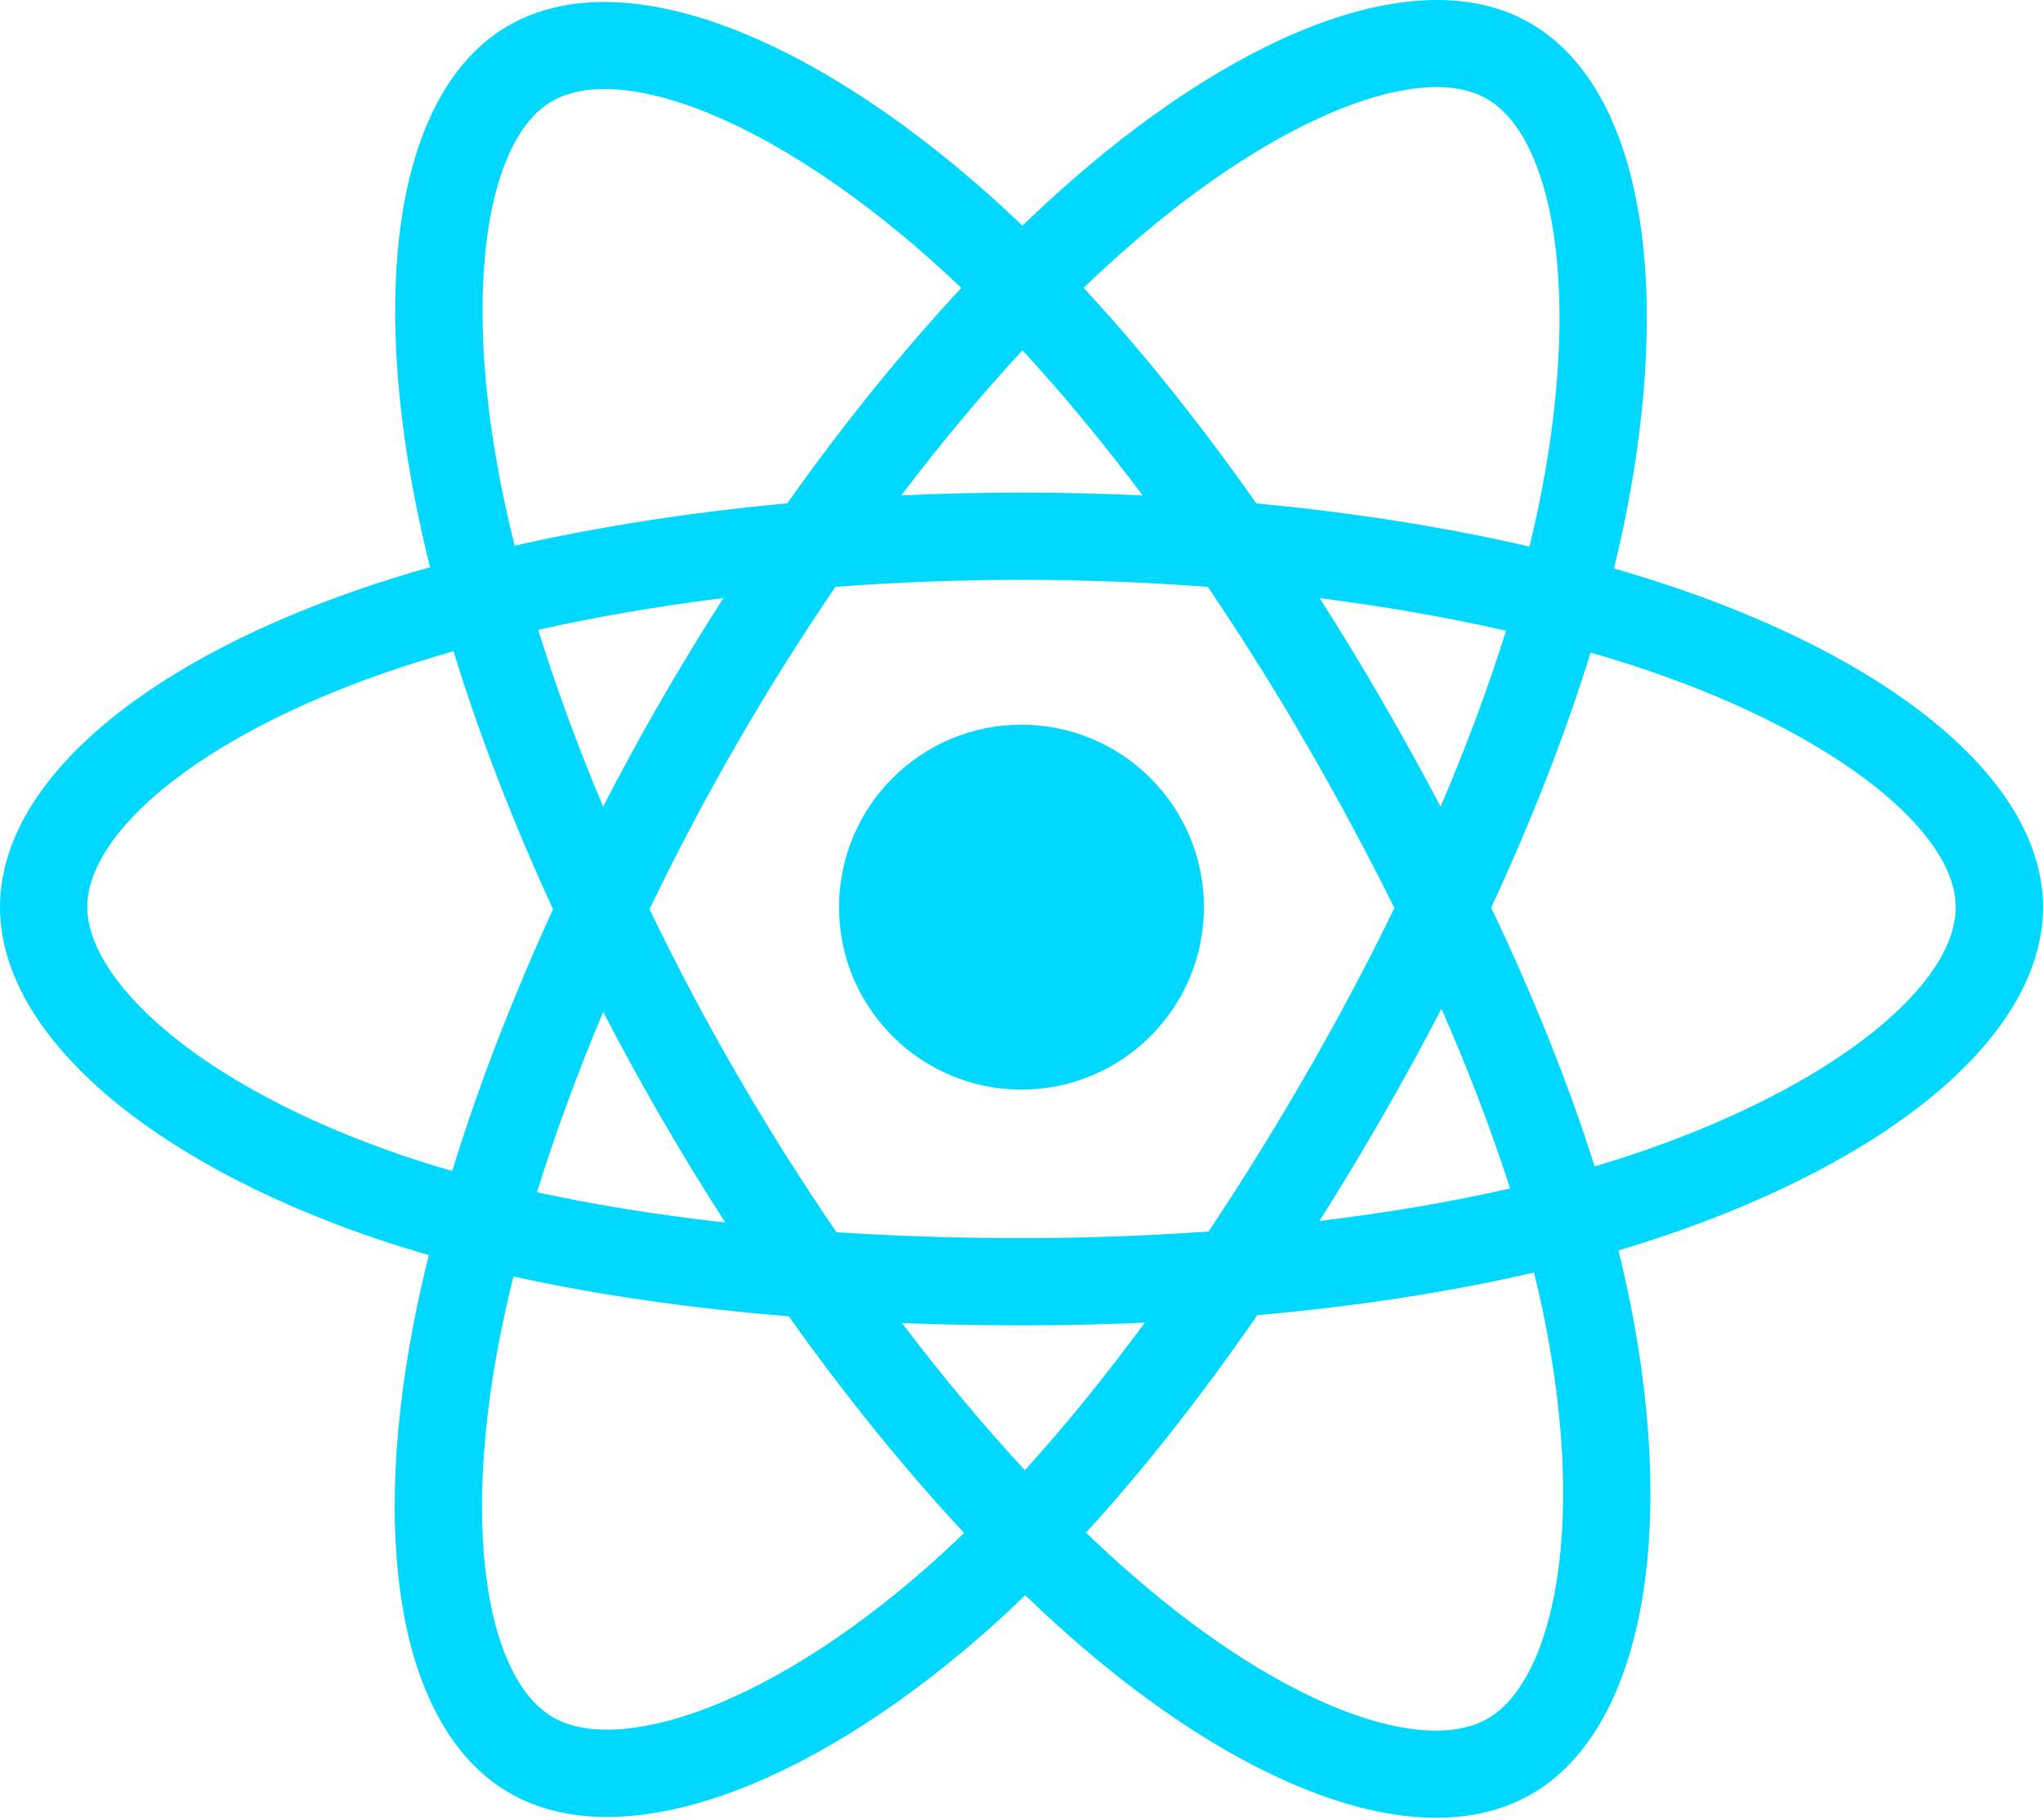
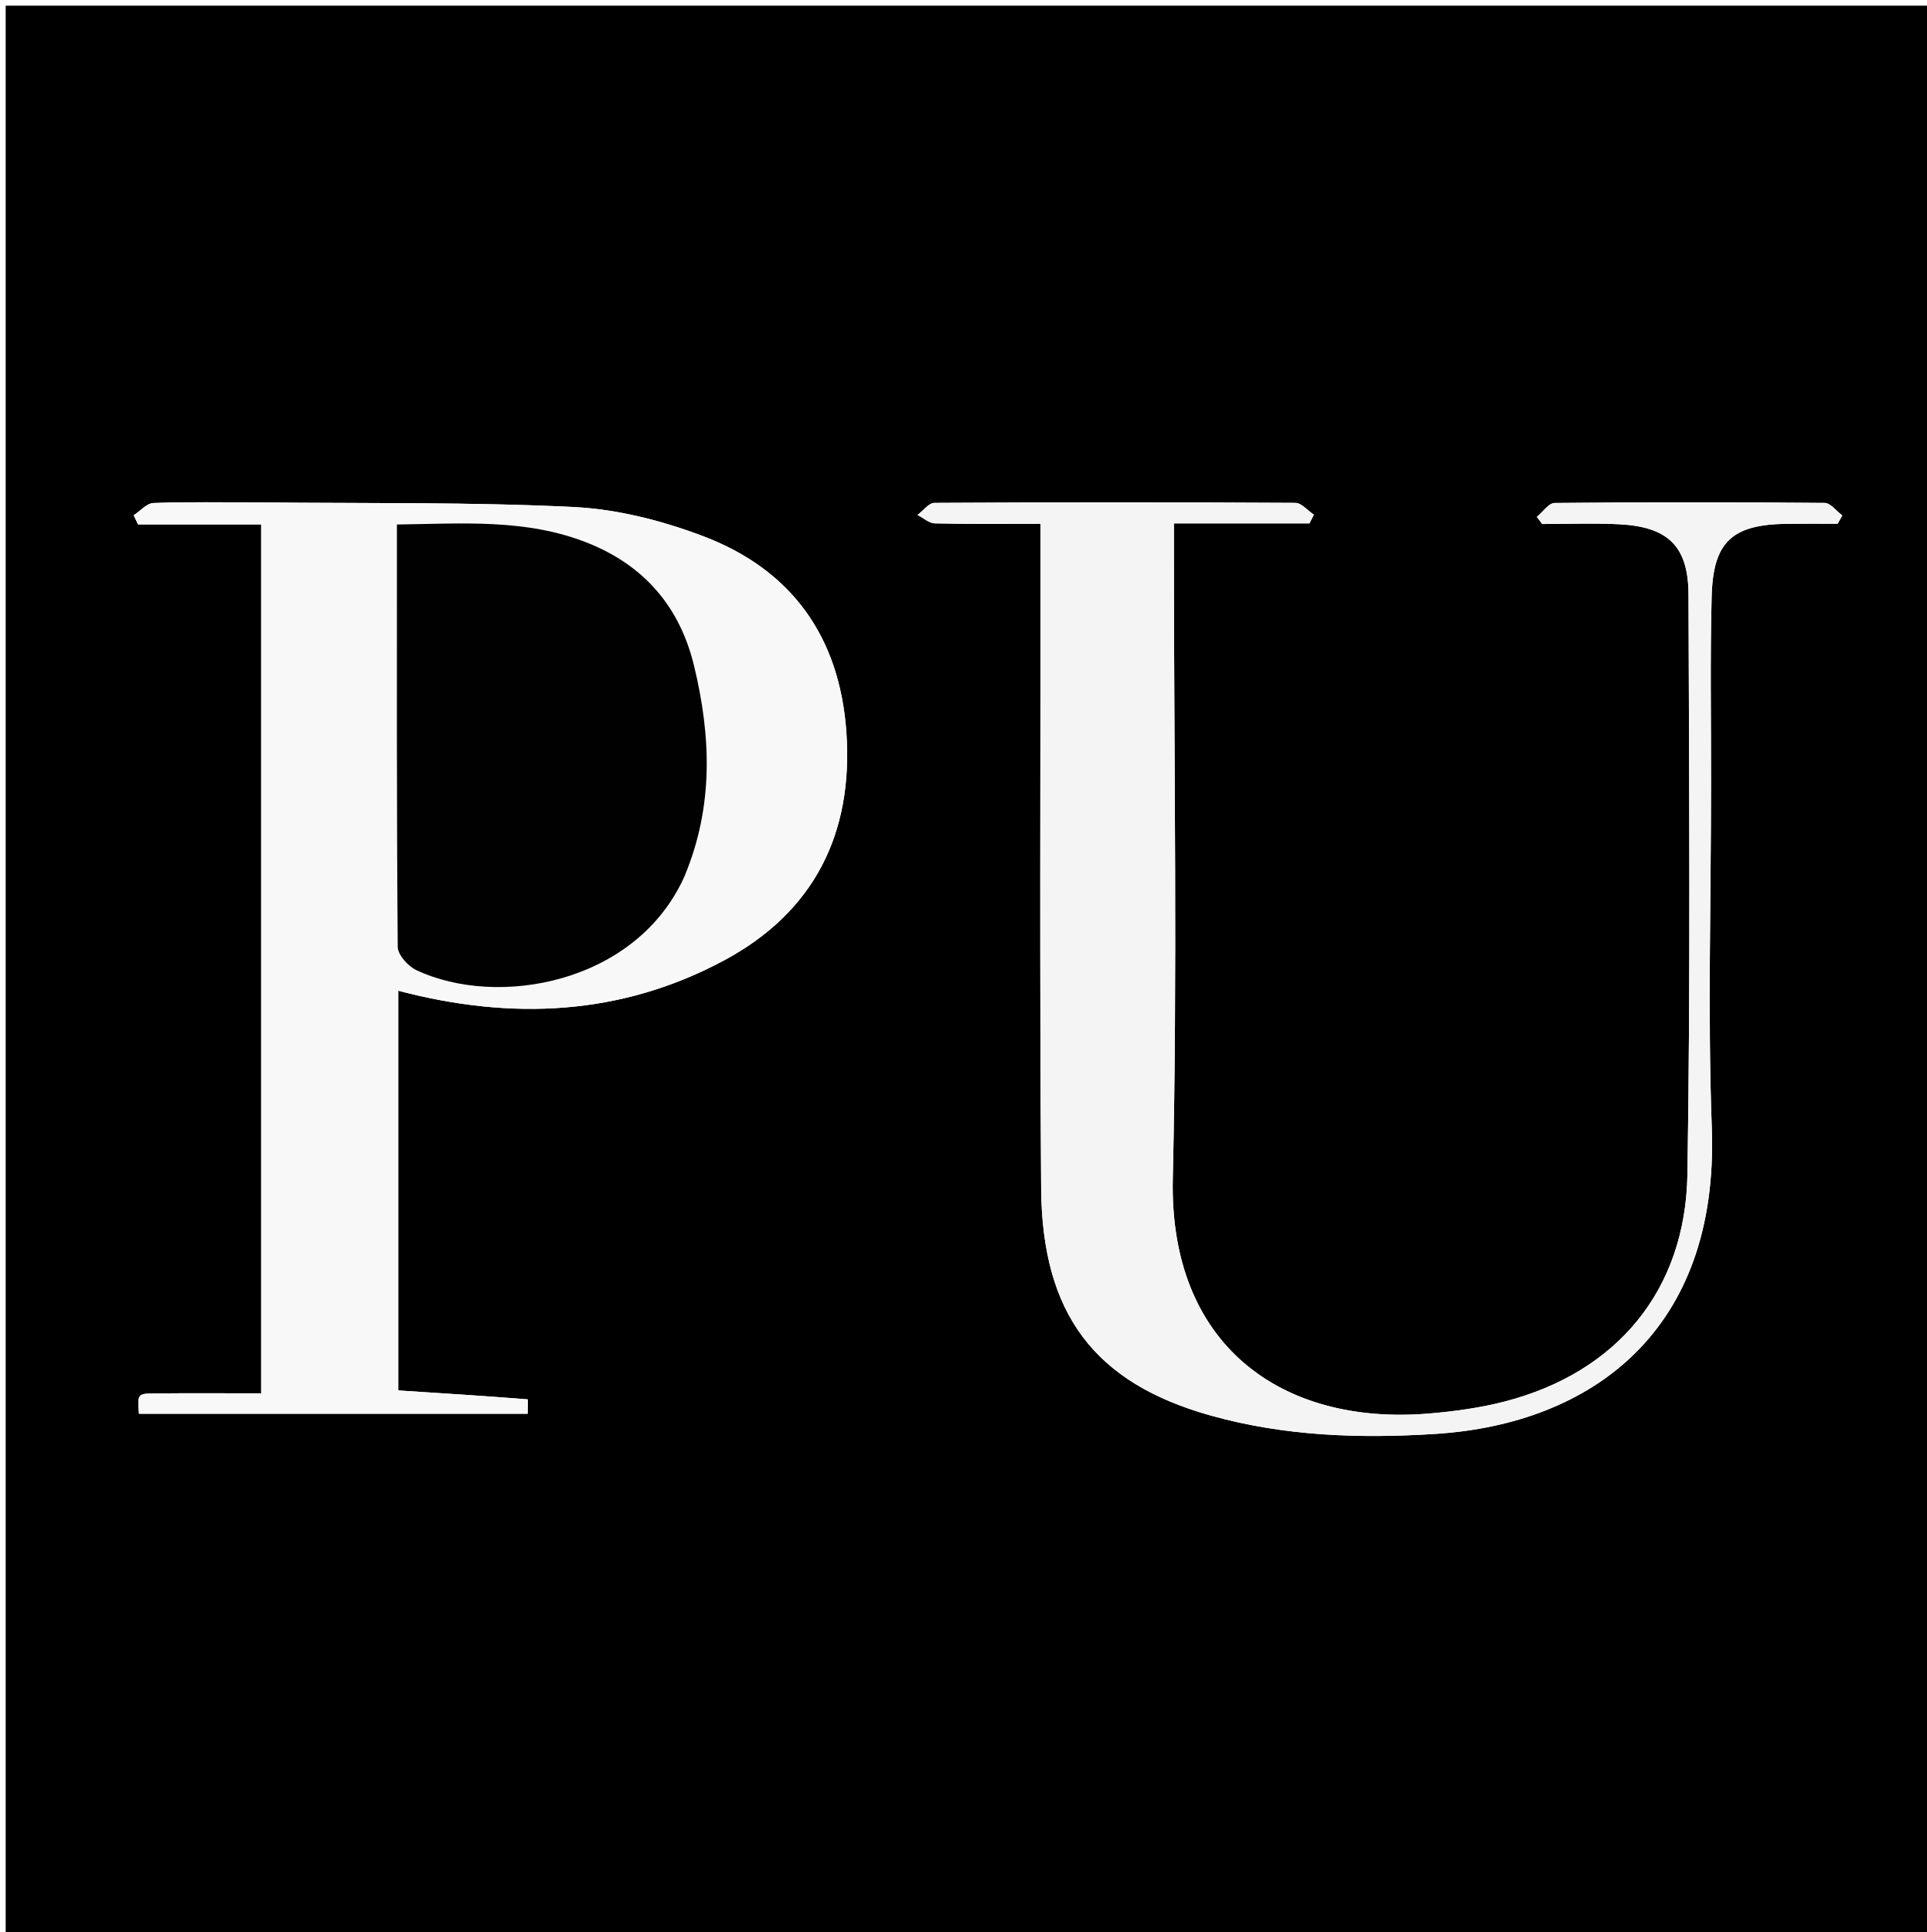
- <svg xmlns="http://www.w3.org/2000/svg" aria-hidden="true" role="img" class="iconify iconify--logos" width="35.93" height="32" preserveAspectRatio="xMidYMid meet" viewBox="0 0 256 228">
-   <path fill="#00D8FF" d="M210.483 73.824a171.49 171.49 0 0 0-8.24-2.597c.465-1.9.893-3.777 1.273-5.621c6.238-30.281 2.16-54.676-11.769-62.708c-13.355-7.7-35.196.329-57.254 19.526a171.23 171.23 0 0 0-6.375 5.848a155.866 155.866 0 0 0-4.241-3.917C100.759 3.829 77.587-4.822 63.673 3.233C50.33 10.957 46.379 33.89 51.995 62.588a170.974 170.974 0 0 0 1.892 8.48c-3.28.932-6.445 1.924-9.474 2.98C17.309 83.498 0 98.307 0 113.668c0 15.865 18.582 31.778 46.812 41.427a145.52 145.52 0 0 0 6.921 2.165a167.467 167.467 0 0 0-2.01 9.138c-5.354 28.2-1.173 50.591 12.134 58.266c13.744 7.926 36.812-.22 59.273-19.855a145.567 145.567 0 0 0 5.342-4.923a168.064 168.064 0 0 0 6.92 6.314c21.758 18.722 43.246 26.282 56.54 18.586c13.731-7.949 18.194-32.003 12.4-61.268a145.016 145.016 0 0 0-1.535-6.842c1.62-.48 3.21-.974 4.76-1.488c29.348-9.723 48.443-25.443 48.443-41.52c0-15.417-17.868-30.326-45.517-39.844Zm-6.365 70.984c-1.4.463-2.836.91-4.3 1.345c-3.24-10.257-7.612-21.163-12.963-32.432c5.106-11 9.31-21.767 12.459-31.957c2.619.758 5.16 1.557 7.61 2.4c23.69 8.156 38.14 20.213 38.14 29.504c0 9.896-15.606 22.743-40.946 31.14Zm-10.514 20.834c2.562 12.94 2.927 24.64 1.23 33.787c-1.524 8.219-4.59 13.698-8.382 15.893c-8.067 4.67-25.32-1.4-43.927-17.412a156.726 156.726 0 0 1-6.437-5.87c7.214-7.889 14.423-17.06 21.459-27.246c12.376-1.098 24.068-2.894 34.671-5.345a134.17 134.17 0 0 1 1.386 6.193ZM87.276 214.515c-7.882 2.783-14.16 2.863-17.955.675c-8.075-4.657-11.432-22.636-6.853-46.752a156.923 156.923 0 0 1 1.869-8.499c10.486 2.32 22.093 3.988 34.498 4.994c7.084 9.967 14.501 19.128 21.976 27.15a134.668 134.668 0 0 1-4.877 4.492c-9.933 8.682-19.886 14.842-28.658 17.94ZM50.35 144.747c-12.483-4.267-22.792-9.812-29.858-15.863c-6.35-5.437-9.555-10.836-9.555-15.216c0-9.322 13.897-21.212 37.076-29.293c2.813-.98 5.757-1.905 8.812-2.773c3.204 10.42 7.406 21.315 12.477 32.332c-5.137 11.18-9.399 22.249-12.634 32.792a134.718 134.718 0 0 1-6.318-1.979Zm12.378-84.26c-4.811-24.587-1.616-43.134 6.425-47.789c8.564-4.958 27.502 2.111 47.463 19.835a144.318 144.318 0 0 1 3.841 3.545c-7.438 7.987-14.787 17.08-21.808 26.988c-12.04 1.116-23.565 2.908-34.161 5.309a160.342 160.342 0 0 1-1.76-7.887Zm110.427 27.268a347.8 347.8 0 0 0-7.785-12.803c8.168 1.033 15.994 2.404 23.343 4.08c-2.206 7.072-4.956 14.465-8.193 22.045a381.151 381.151 0 0 0-7.365-13.322Zm-45.032-43.861c5.044 5.465 10.096 11.566 15.065 18.186a322.04 322.04 0 0 0-30.257-.006c4.974-6.559 10.069-12.652 15.192-18.18ZM82.802 87.83a323.167 323.167 0 0 0-7.227 13.238c-3.184-7.553-5.909-14.98-8.134-22.152c7.304-1.634 15.093-2.97 23.209-3.984a321.524 321.524 0 0 0-7.848 12.897Zm8.081 65.352c-8.385-.936-16.291-2.203-23.593-3.793c2.26-7.3 5.045-14.885 8.298-22.6a321.187 321.187 0 0 0 7.257 13.246c2.594 4.48 5.28 8.868 8.038 13.147Zm37.542 31.03c-5.184-5.592-10.354-11.779-15.403-18.433c4.902.192 9.899.29 14.978.29c5.218 0 10.376-.117 15.453-.343c-4.985 6.774-10.018 12.97-15.028 18.486Zm52.198-57.817c3.422 7.8 6.306 15.345 8.596 22.52c-7.422 1.694-15.436 3.058-23.88 4.071a382.417 382.417 0 0 0 7.859-13.026a347.403 347.403 0 0 0 7.425-13.565Zm-16.898 8.101a358.557 358.557 0 0 1-12.281 19.815a329.4 329.4 0 0 1-23.444.823c-7.967 0-15.716-.248-23.178-.732a310.202 310.202 0 0 1-12.513-19.846h.001a307.41 307.41 0 0 1-10.923-20.627a310.278 310.278 0 0 1 10.89-20.637l-.001.001a307.318 307.318 0 0 1 12.413-19.761c7.613-.576 15.42-.876 23.31-.876H128c7.926 0 15.743.303 23.354.883a329.357 329.357 0 0 1 12.335 19.695a358.489 358.489 0 0 1 11.036 20.54a329.472 329.472 0 0 1-11 20.722Zm22.56-122.124c8.572 4.944 11.906 24.881 6.52 51.026c-.344 1.668-.73 3.367-1.15 5.09c-10.622-2.452-22.155-4.275-34.23-5.408c-7.034-10.017-14.323-19.124-21.64-27.008a160.789 160.789 0 0 1 5.888-5.4c18.9-16.447 36.564-22.941 44.612-18.3ZM128 90.808c12.625 0 22.86 10.235 22.86 22.86s-10.235 22.86-22.86 22.86s-22.86-10.235-22.86-22.86s10.235-22.86 22.86-22.86Z" />
+ <svg xmlns="http://www.w3.org/2000/svg" version="1.1" id="Layer_1" x="0px" y="0px" width="100%" viewBox="0 0 339 340" enable-background="new 0 0 339 340" xml:space="preserve">
+   <path fill="#000000" opacity="1" stroke="none" d=" M231,341   C154,341 77.5,341 1,341   C1,227.667 1,114.333 1,1   C114,1 227,1 340,1   C340,114.333 340,227.667 340,341   C303.833,341 267.667,341 231,341  M45.5,88.417   C39.335,88.417 33.165,88.3 27.007,88.52   C25.822,88.562 24.684,89.928 23.524,90.683   C23.777,91.219 24.03,91.755 24.283,92.29   C31.539,92.29 38.794,92.29 45.948,92.29   C45.948,143.515 45.948,194.246 45.948,245.204   C39.467,245.204 33.32,245.162 27.174,245.222   C24.183,245.252 24.184,245.338 24.448,248.798   C47.229,248.798 70.011,248.798 92.842,248.798   C92.842,247.774 92.897,246.263 92.834,246.258   C85.24,245.664 77.637,245.181 70.072,244.694   C70.072,221.13 70.072,197.719 70.072,174.351   C90,179.602 109.273,178.748 127.414,169.004   C143.209,160.52 150.162,146.716 148.917,128.855   C147.747,112.088 139.301,100.257 123.684,94.346   C116.474,91.616 108.622,89.607 100.964,89.229   C82.84,88.335 64.659,88.613 45.5,88.417  M301.051,137.5   C301.066,126.668 300.877,115.831 301.156,105.006   C301.405,95.315 304.758,92.3 314.41,92.181   C317.379,92.144 320.349,92.175 323.318,92.175   C323.595,91.688 323.872,91.2 324.149,90.712   C323.108,89.944 322.074,88.515 321.027,88.505   C305.196,88.362 289.364,88.356 273.534,88.514   C272.482,88.525 271.446,90.11 270.402,90.963   C270.716,91.381 271.029,91.799 271.342,92.217   C275.83,92.217 280.327,92.039 284.804,92.256   C293.45,92.675 297.061,96.08 297.087,104.648   C297.19,138.643 297.442,172.644 296.897,206.631   C296.568,227.138 284.434,241.545 264.775,246.636   C260.447,247.757 255.941,248.378 251.477,248.754   C225.389,250.95 205.683,236.637 206.349,207.39   C207.176,171.079 206.547,134.735 206.547,98.406   C206.547,96.449 206.547,94.492 206.547,92.111   C214.883,92.111 222.638,92.111 230.392,92.111   C230.649,91.598 230.906,91.086 231.163,90.574   C230.077,89.851 228.995,88.504 227.905,88.497   C206.741,88.373 185.577,88.375 164.413,88.499   C163.416,88.505 162.428,89.883 161.435,90.622   C162.451,91.139 163.456,92.081 164.483,92.105   C170.578,92.246 176.678,92.175 183.068,92.175   C183.068,94.505 183.068,96.324 183.069,98.143   C183.084,135.139 182.913,172.136 183.186,209.13   C183.348,231.259 192.614,243.383 212.971,249.099   C225.94,252.74 239.205,253.199 252.597,252.341   C279.99,250.587 302.5,234.272 301.183,198.489   C300.448,178.518 301.051,158.498 301.051,137.5  z" />
+   <path fill="#F8F8F8" opacity="1" stroke="none" d=" M46,88.417   C64.659,88.613 82.84,88.335 100.964,89.229   C108.622,89.607 116.474,91.616 123.684,94.346   C139.301,100.257 147.747,112.088 148.917,128.855   C150.162,146.716 143.209,160.52 127.414,169.004   C109.273,178.748 90,179.602 70.072,174.351   C70.072,197.719 70.072,221.13 70.072,244.694   C77.637,245.181 85.24,245.664 92.834,246.258   C92.897,246.263 92.842,247.774 92.842,248.798   C70.011,248.798 47.229,248.798 24.448,248.798   C24.184,245.338 24.183,245.252 27.174,245.222   C33.32,245.162 39.467,245.204 45.948,245.204   C45.948,194.246 45.948,143.515 45.948,92.29   C38.794,92.29 31.539,92.29 24.283,92.29   C24.03,91.755 23.777,91.219 23.524,90.683   C24.684,89.928 25.822,88.562 27.007,88.52   C33.165,88.3 39.335,88.417 46,88.417  M120.632,153.894   C125.598,141.848 125.098,129.553 122.126,117.207   C119.621,106.8 113.352,99.507 103.365,95.533   C92.551,91.229 81.29,92.159 69.835,92.304   C69.835,117.407 69.78,142.016 69.979,166.624   C69.99,168.031 71.794,170.035 73.253,170.724   C87.521,177.462 111.958,173.131 120.632,153.894  z" />
+   <path fill="#F4F4F4" opacity="1" stroke="none" d=" M301.051,138   C301.051,158.498 300.448,178.518 301.183,198.489   C302.5,234.272 279.99,250.587 252.597,252.341   C239.205,253.199 225.94,252.74 212.971,249.099   C192.614,243.383 183.348,231.259 183.186,209.13   C182.913,172.136 183.084,135.139 183.069,98.143   C183.068,96.324 183.068,94.505 183.068,92.175   C176.678,92.175 170.578,92.246 164.483,92.105   C163.456,92.081 162.451,91.139 161.435,90.622   C162.428,89.883 163.416,88.505 164.413,88.499   C185.577,88.375 206.741,88.373 227.905,88.497   C228.995,88.504 230.077,89.851 231.163,90.574   C230.906,91.086 230.649,91.598 230.392,92.111   C222.638,92.111 214.883,92.111 206.547,92.111   C206.547,94.492 206.547,96.449 206.547,98.406   C206.547,134.735 207.176,171.079 206.349,207.39   C205.683,236.637 225.389,250.95 251.477,248.754   C255.941,248.378 260.447,247.757 264.775,246.636   C284.434,241.545 296.568,227.138 296.897,206.631   C297.442,172.644 297.19,138.643 297.087,104.648   C297.061,96.08 293.45,92.675 284.804,92.256   C280.327,92.039 275.83,92.217 271.342,92.217   C271.029,91.799 270.716,91.381 270.402,90.963   C271.446,90.11 272.482,88.525 273.534,88.514   C289.364,88.356 305.196,88.362 321.027,88.505   C322.074,88.515 323.108,89.944 324.149,90.712   C323.872,91.2 323.595,91.688 323.318,92.175   C320.349,92.175 317.379,92.144 314.41,92.181   C304.758,92.3 301.405,95.315 301.156,105.006   C300.877,115.831 301.066,126.668 301.051,138  z" />
+   <path fill="#010101" opacity="1" stroke="none" d=" M120.432,154.221   C111.958,173.131 87.521,177.462 73.253,170.724   C71.794,170.035 69.99,168.031 69.979,166.624   C69.78,142.016 69.835,117.407 69.835,92.304   C81.29,92.159 92.551,91.229 103.365,95.533   C113.352,99.507 119.621,106.8 122.126,117.207   C125.098,129.553 125.598,141.848 120.432,154.221  z" />
</svg>
